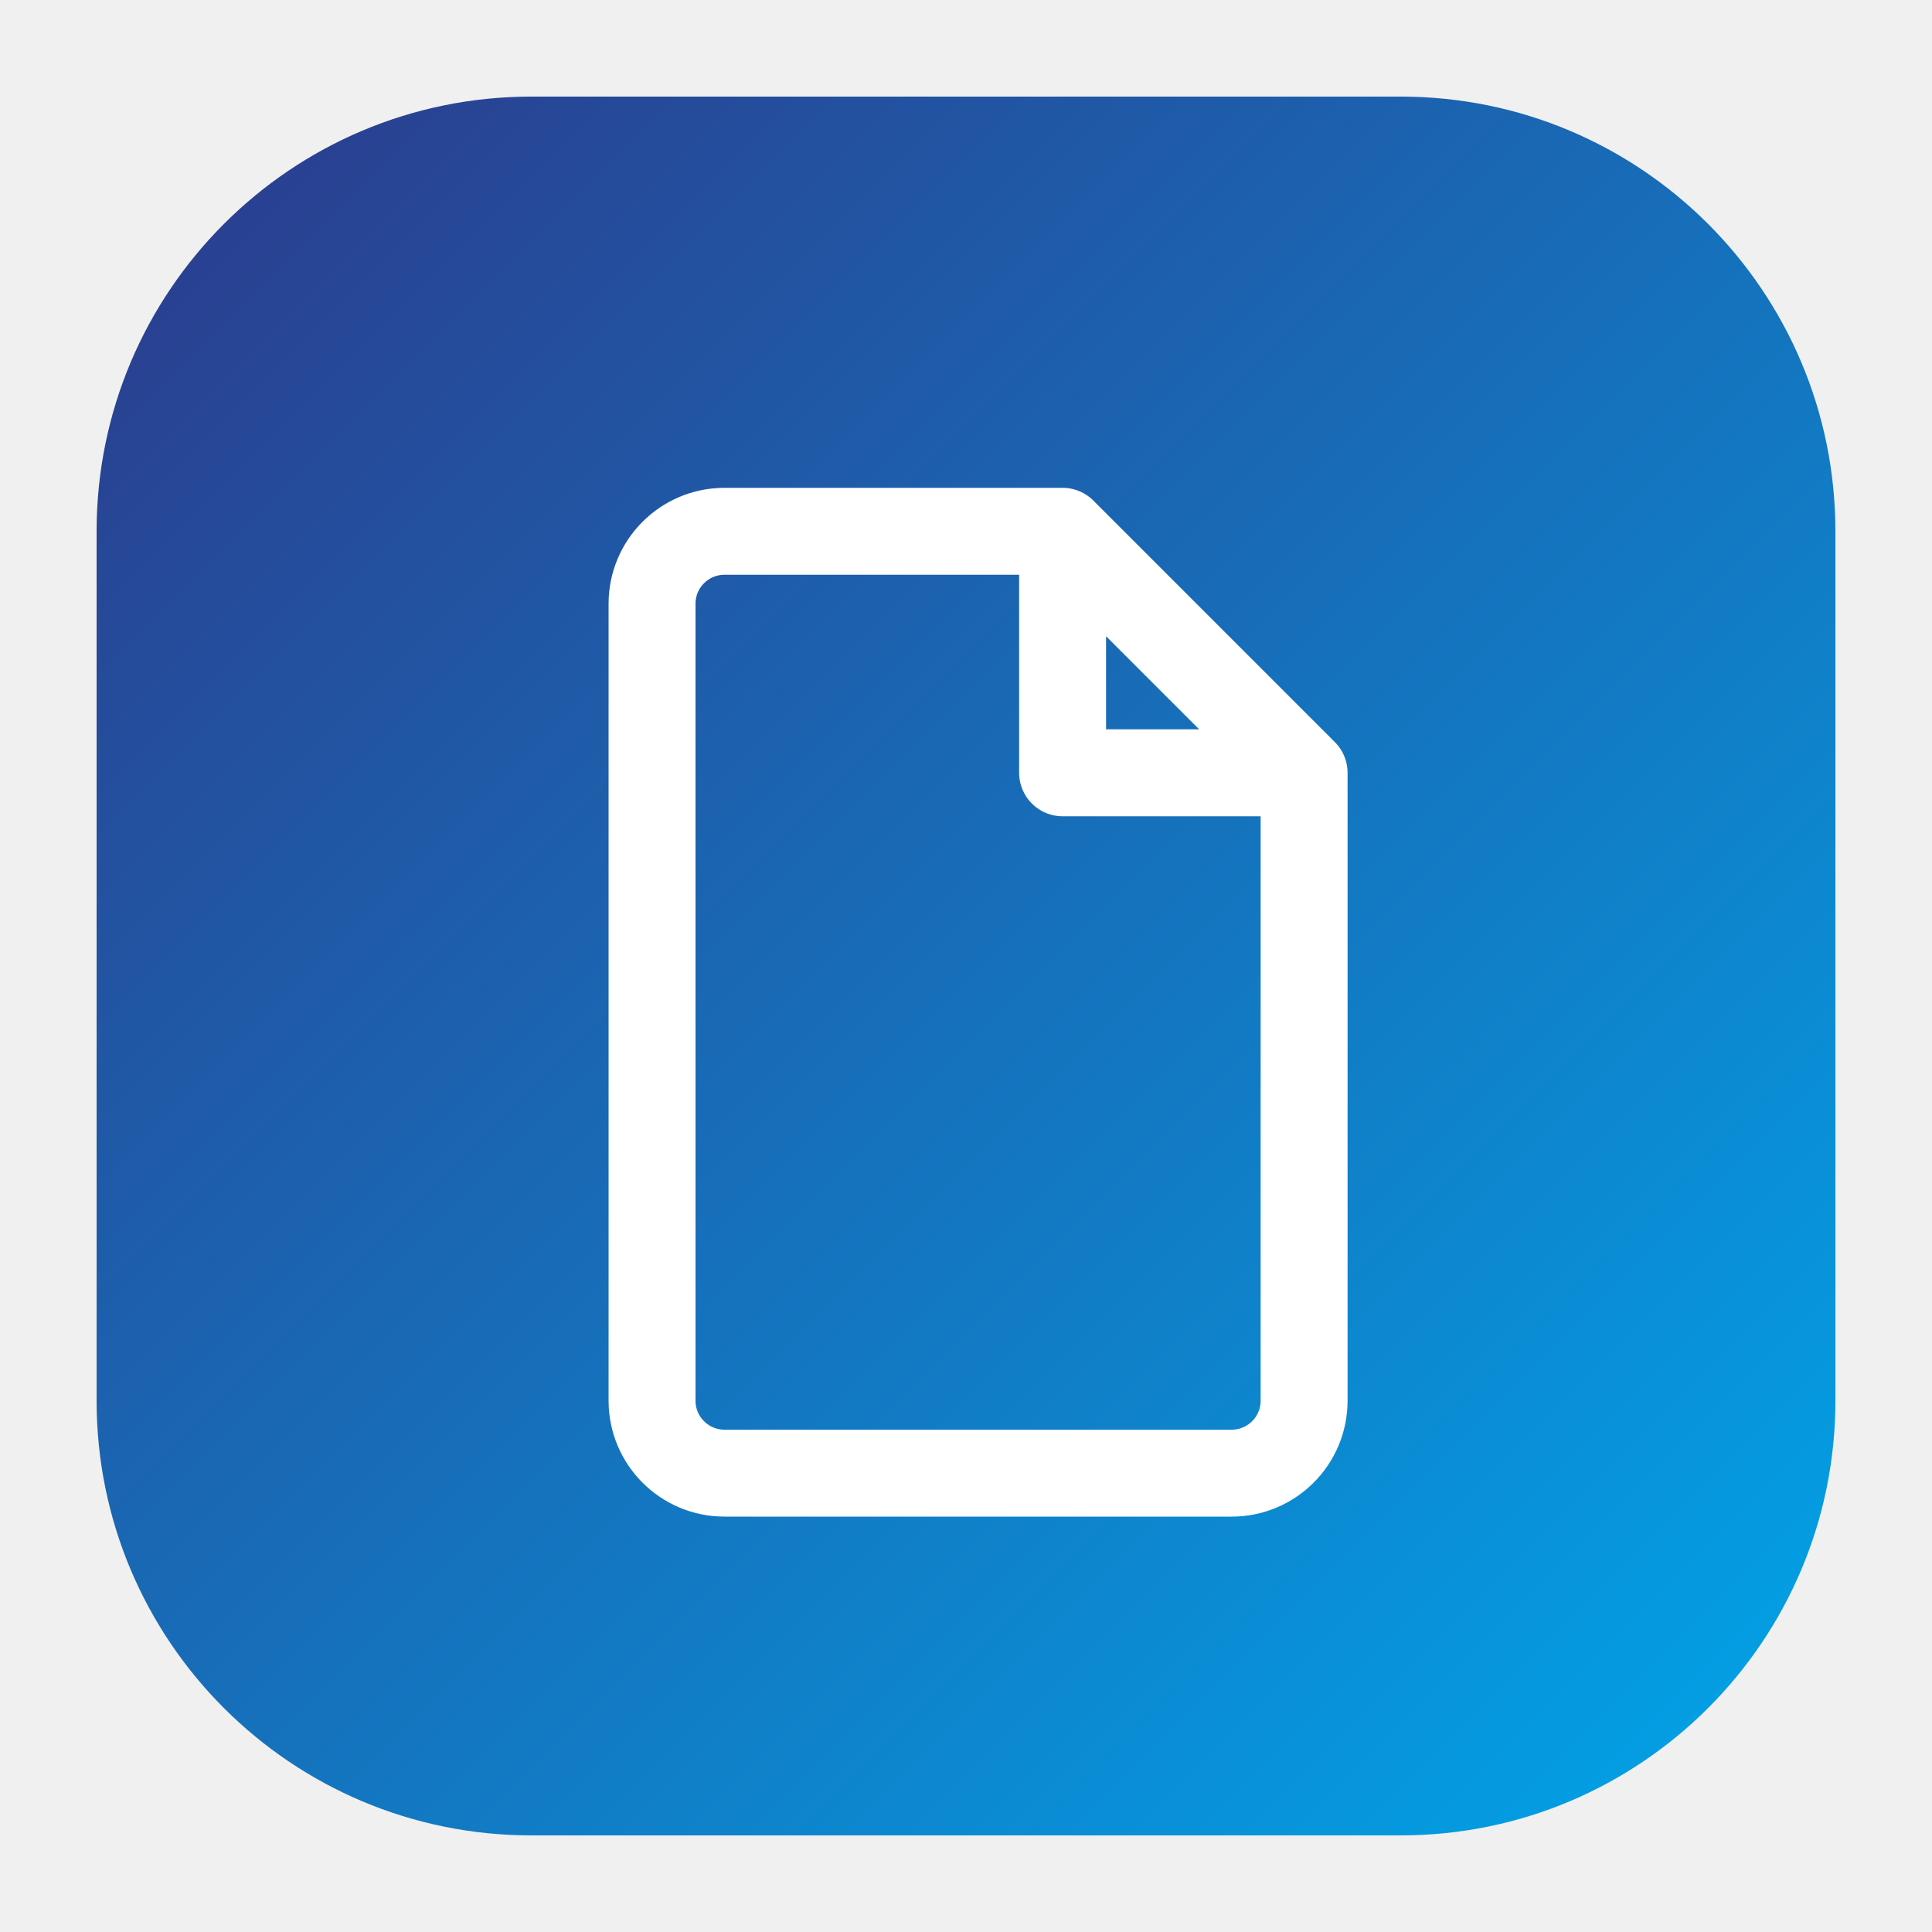
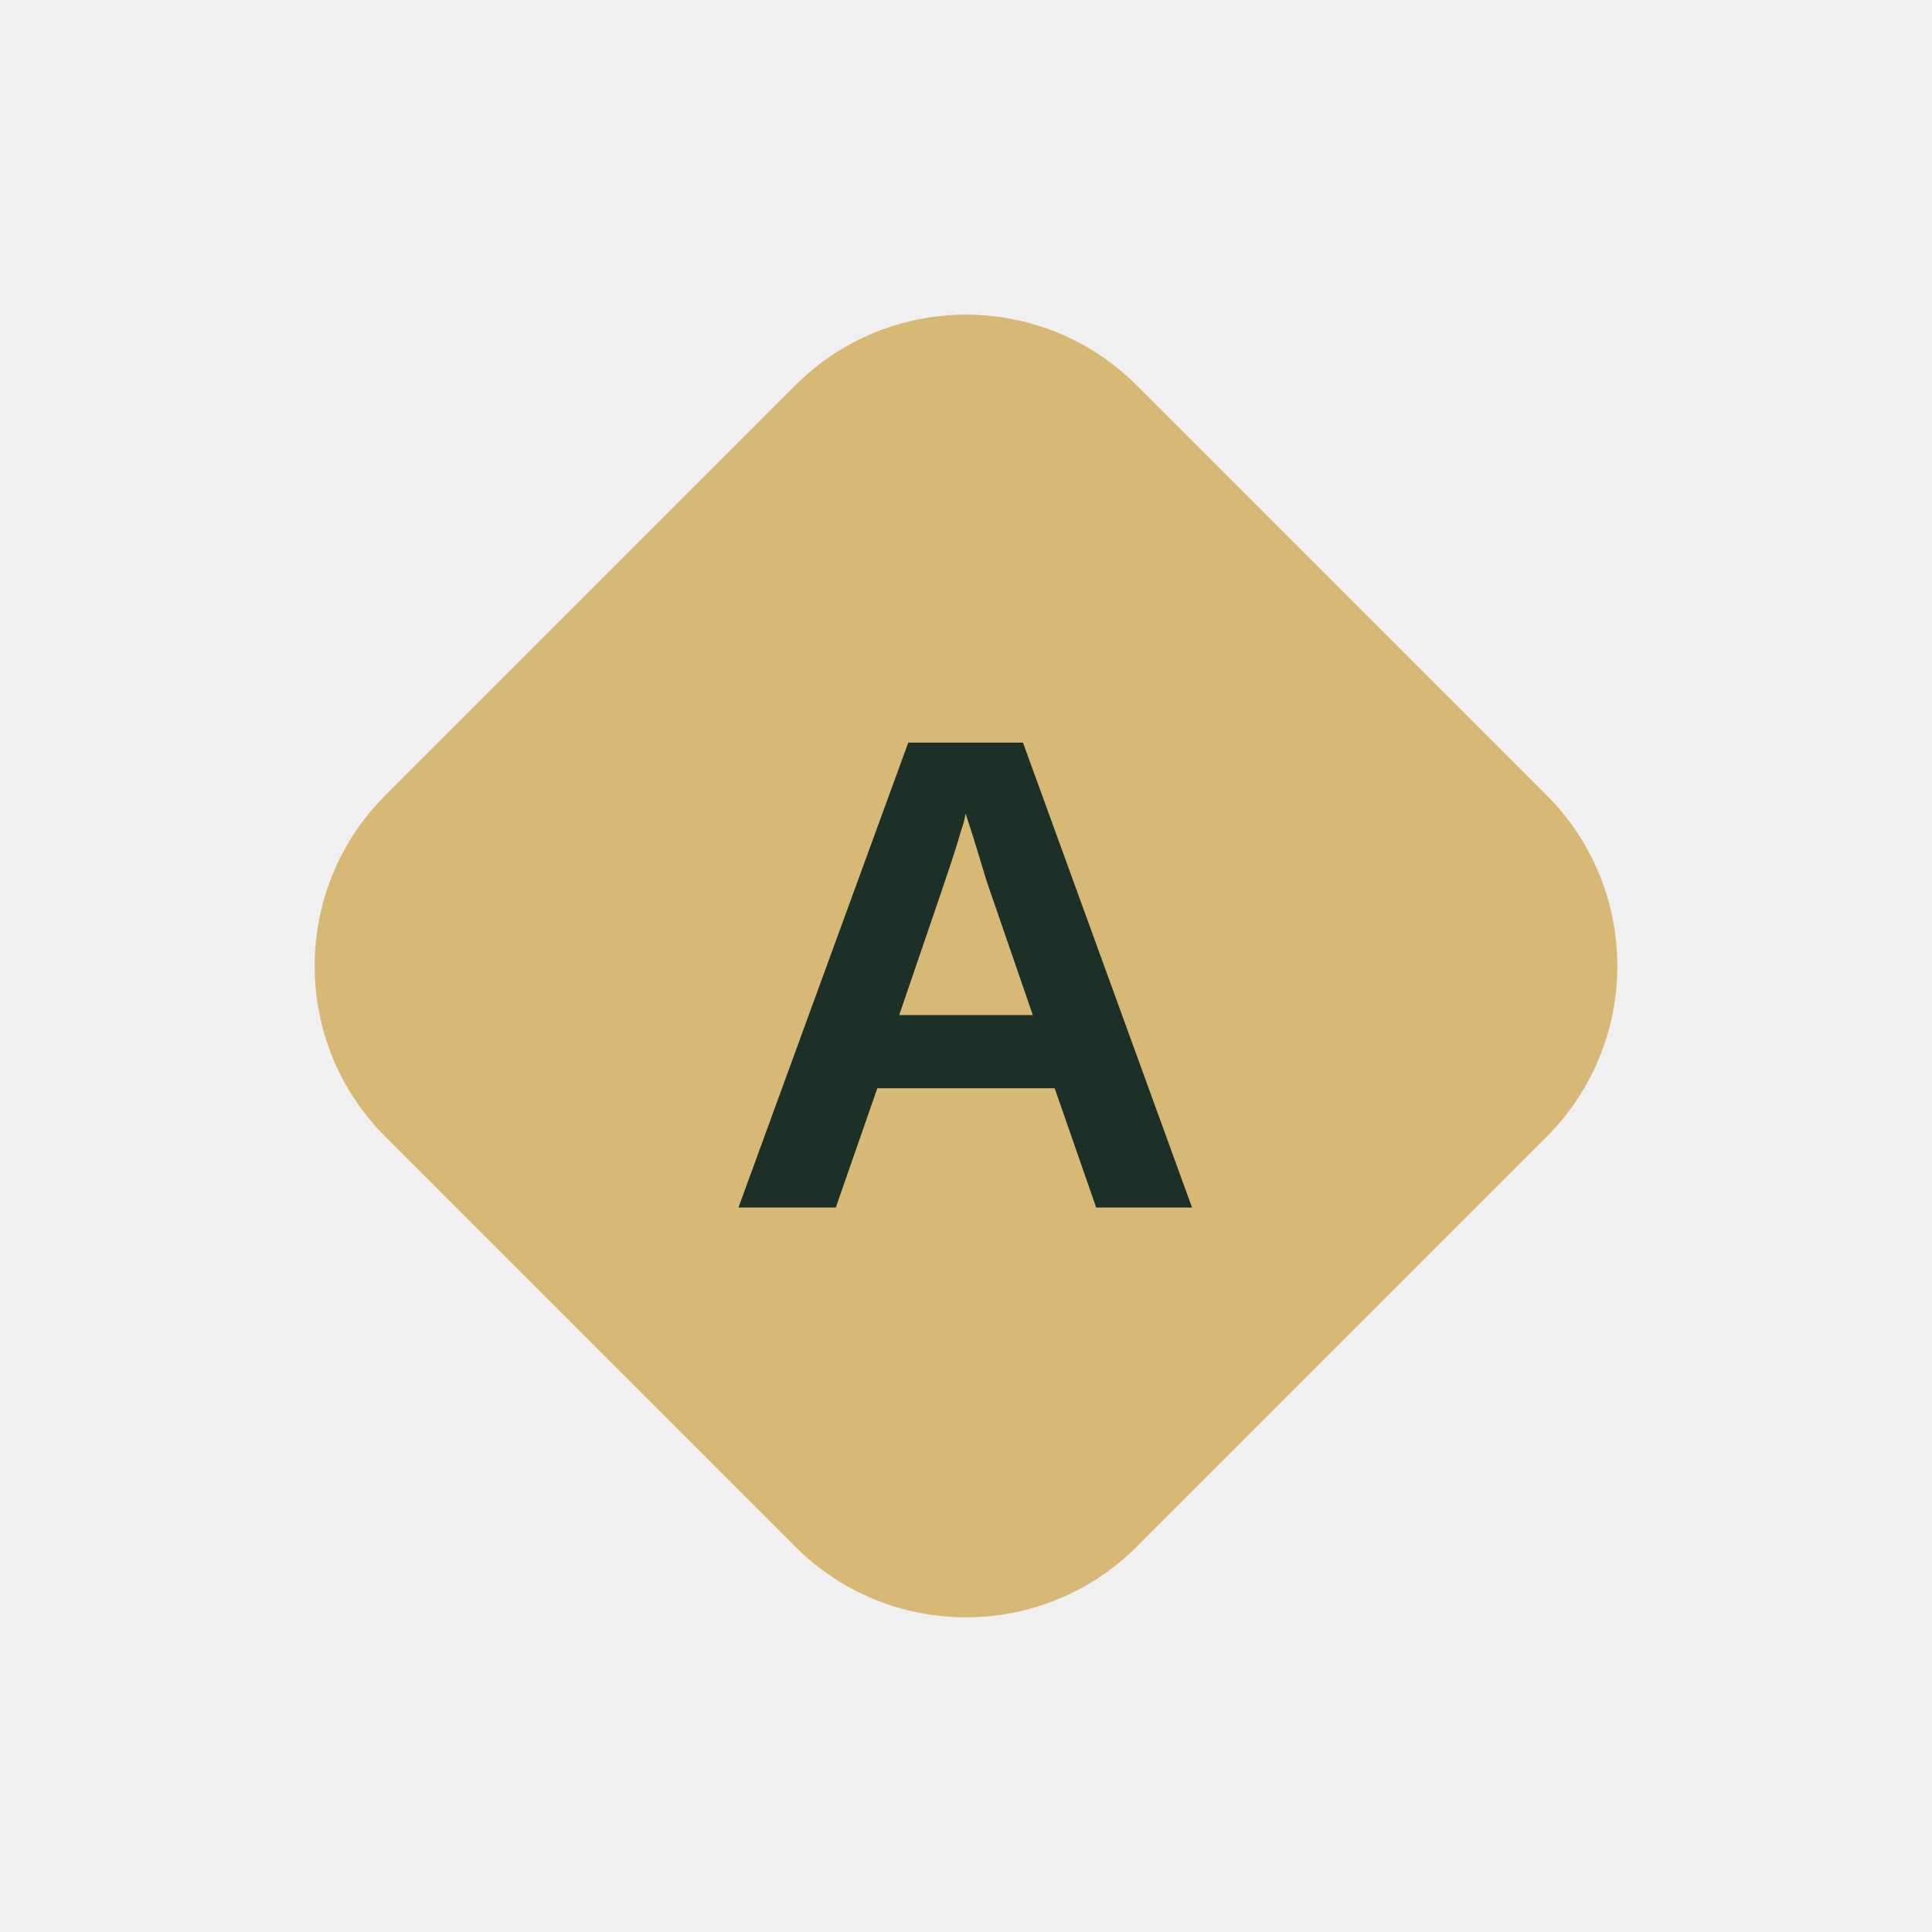
<svg xmlns="http://www.w3.org/2000/svg" width="40" height="40" viewBox="0 0 40 40">
-   <defs>
-     <linearGradient id="g" x1="0" y1="0" x2="1" y2="1">
-       <stop offset="0" stop-color="#2D388A" />
-       <stop offset="1" stop-color="#00A6EA" />
-     </linearGradient>
-   </defs>
-   <rect x="2" y="2" width="36" height="36" rx="9" fill="url(#g)" />
-   <path d="M15 11h7l5 5v13a1.5 1.5 0 0 1-1.5 1.5h-10.5a1.5 1.5 0 0 1-1.5-1.5v-16.5a1.5 1.5 0 0 1 1.5-1.5z M22 11v5h5" fill="none" stroke="#fff" stroke-width="1.8" stroke-linejoin="round" />
+   <rect x="9" y="9" width="22" height="22" rx="5" fill="#d8b875" transform="rotate(45 20 20)" />
+   <text x="20" y="25" text-anchor="middle" font-family="Manrope, Arial, sans-serif" font-weight="800" font-size="14" fill="#1d3028">A</text>
</svg>
